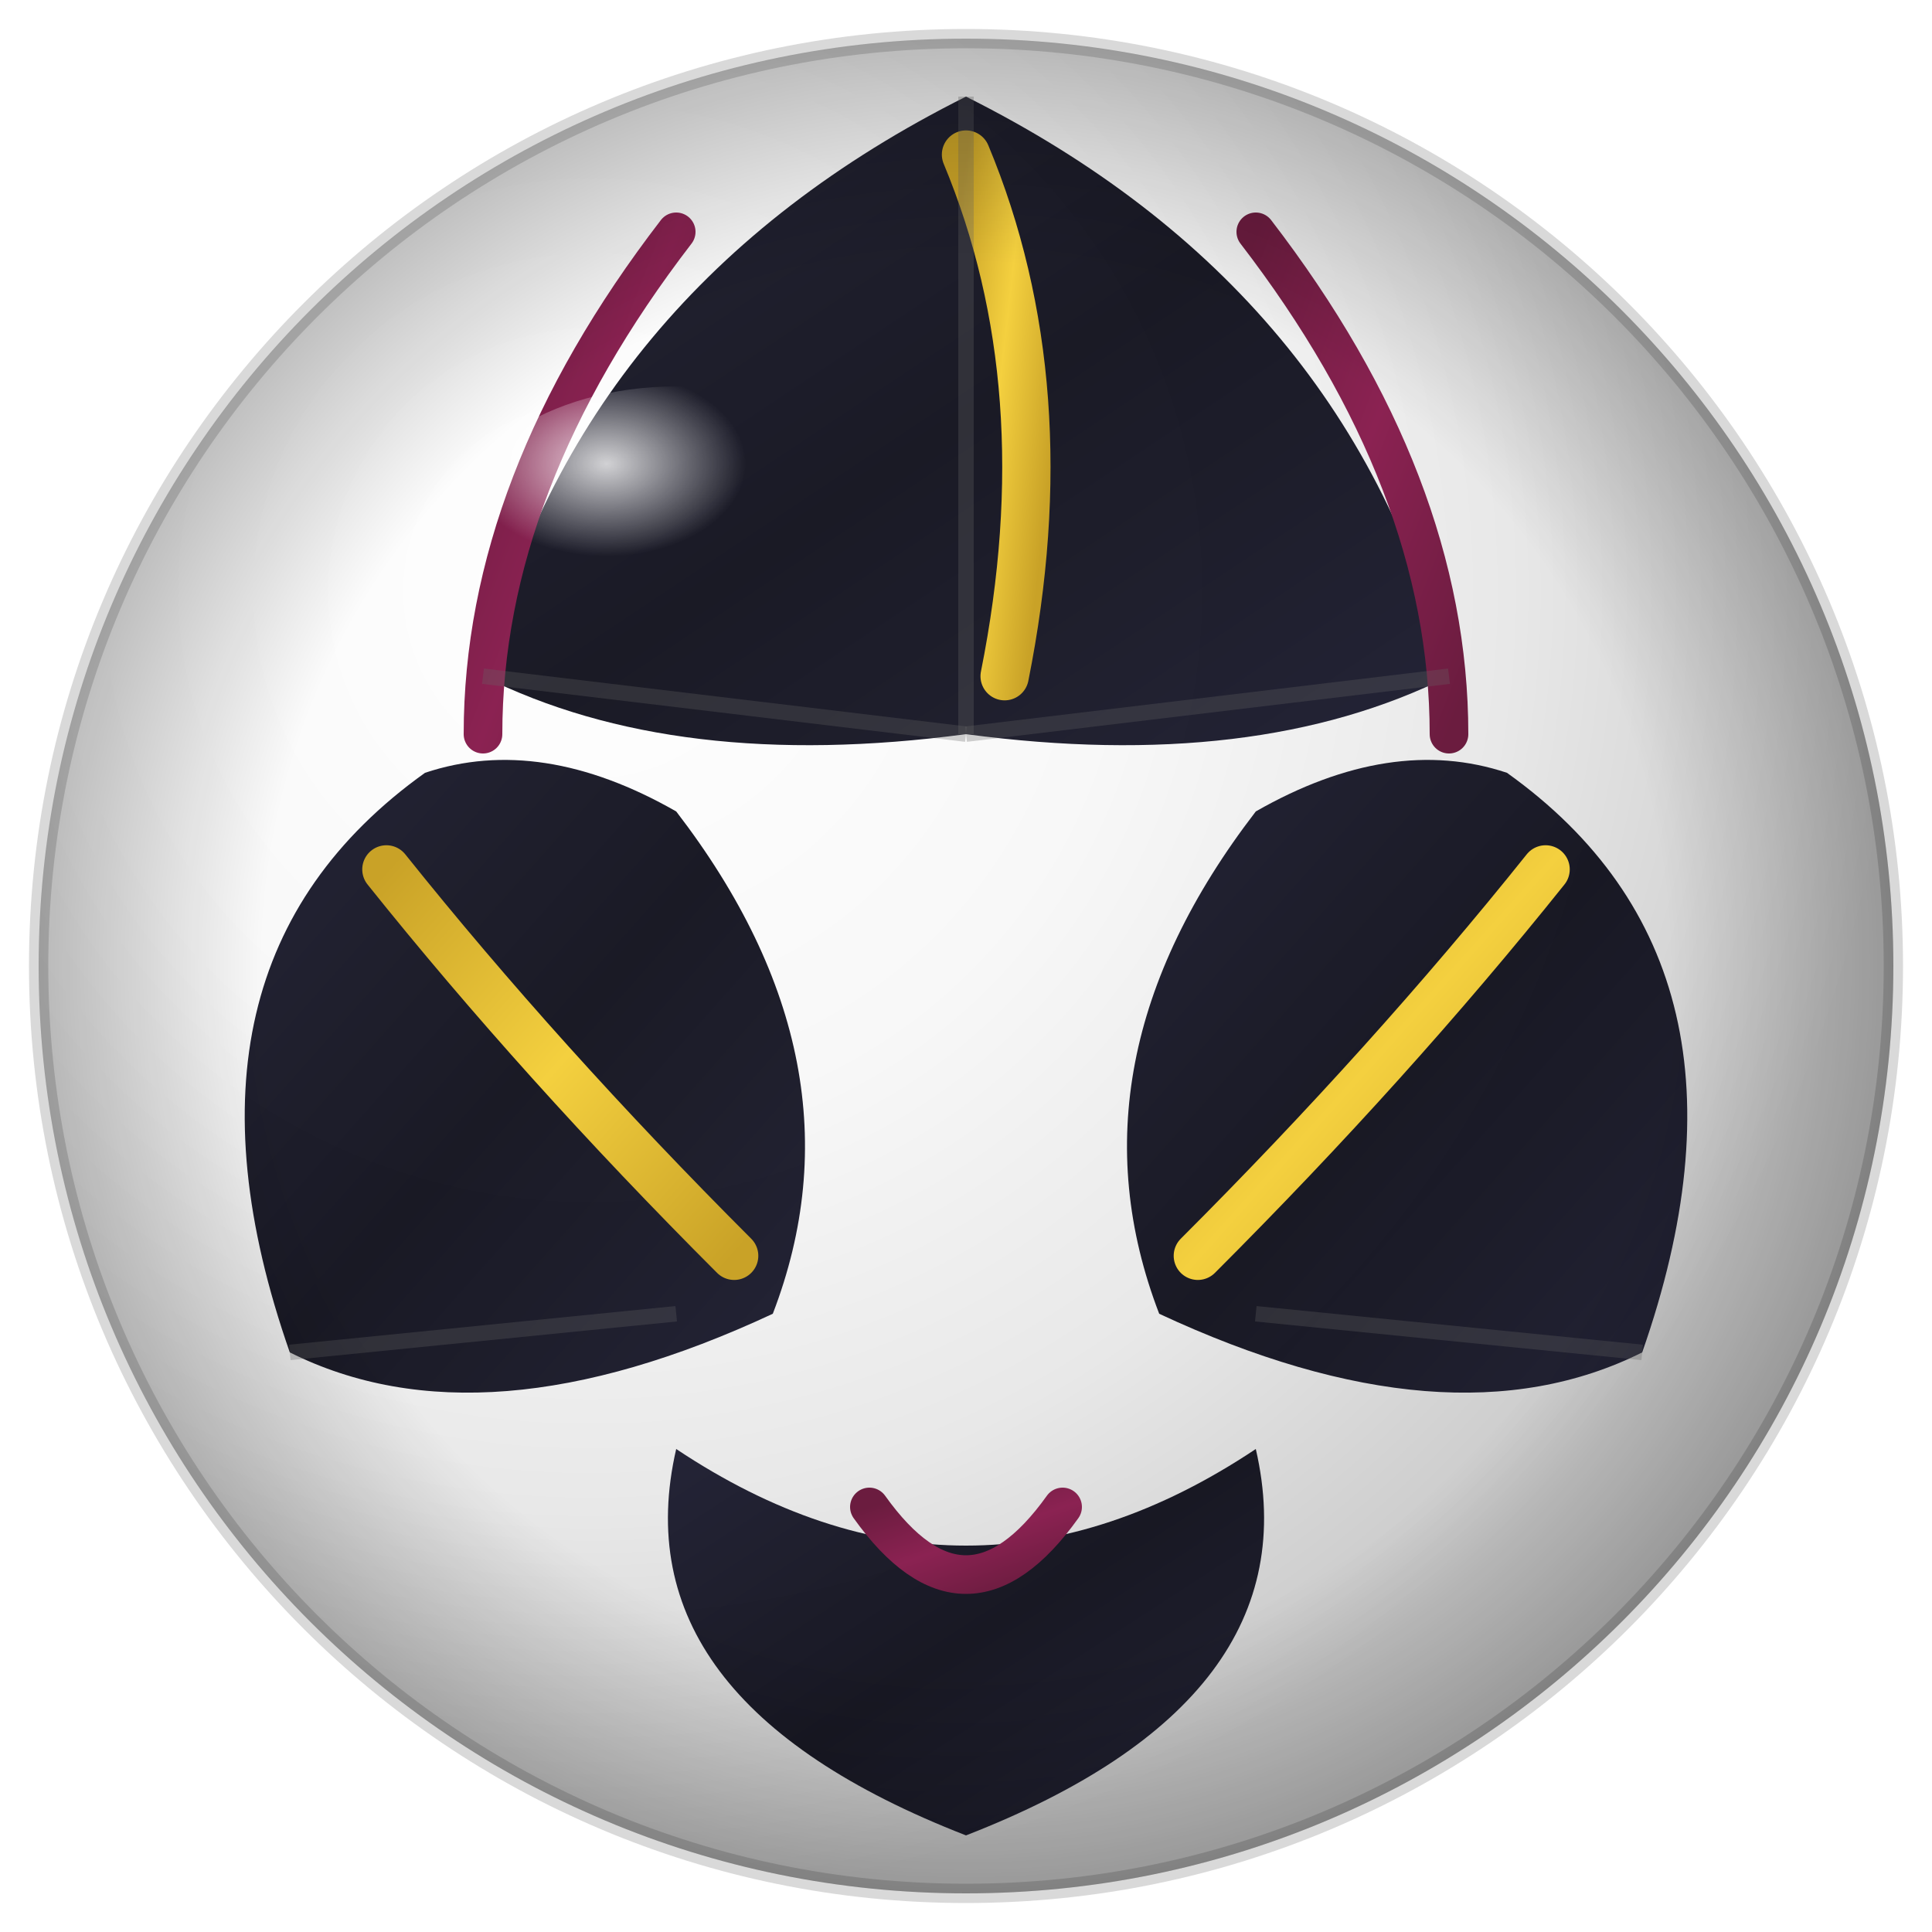
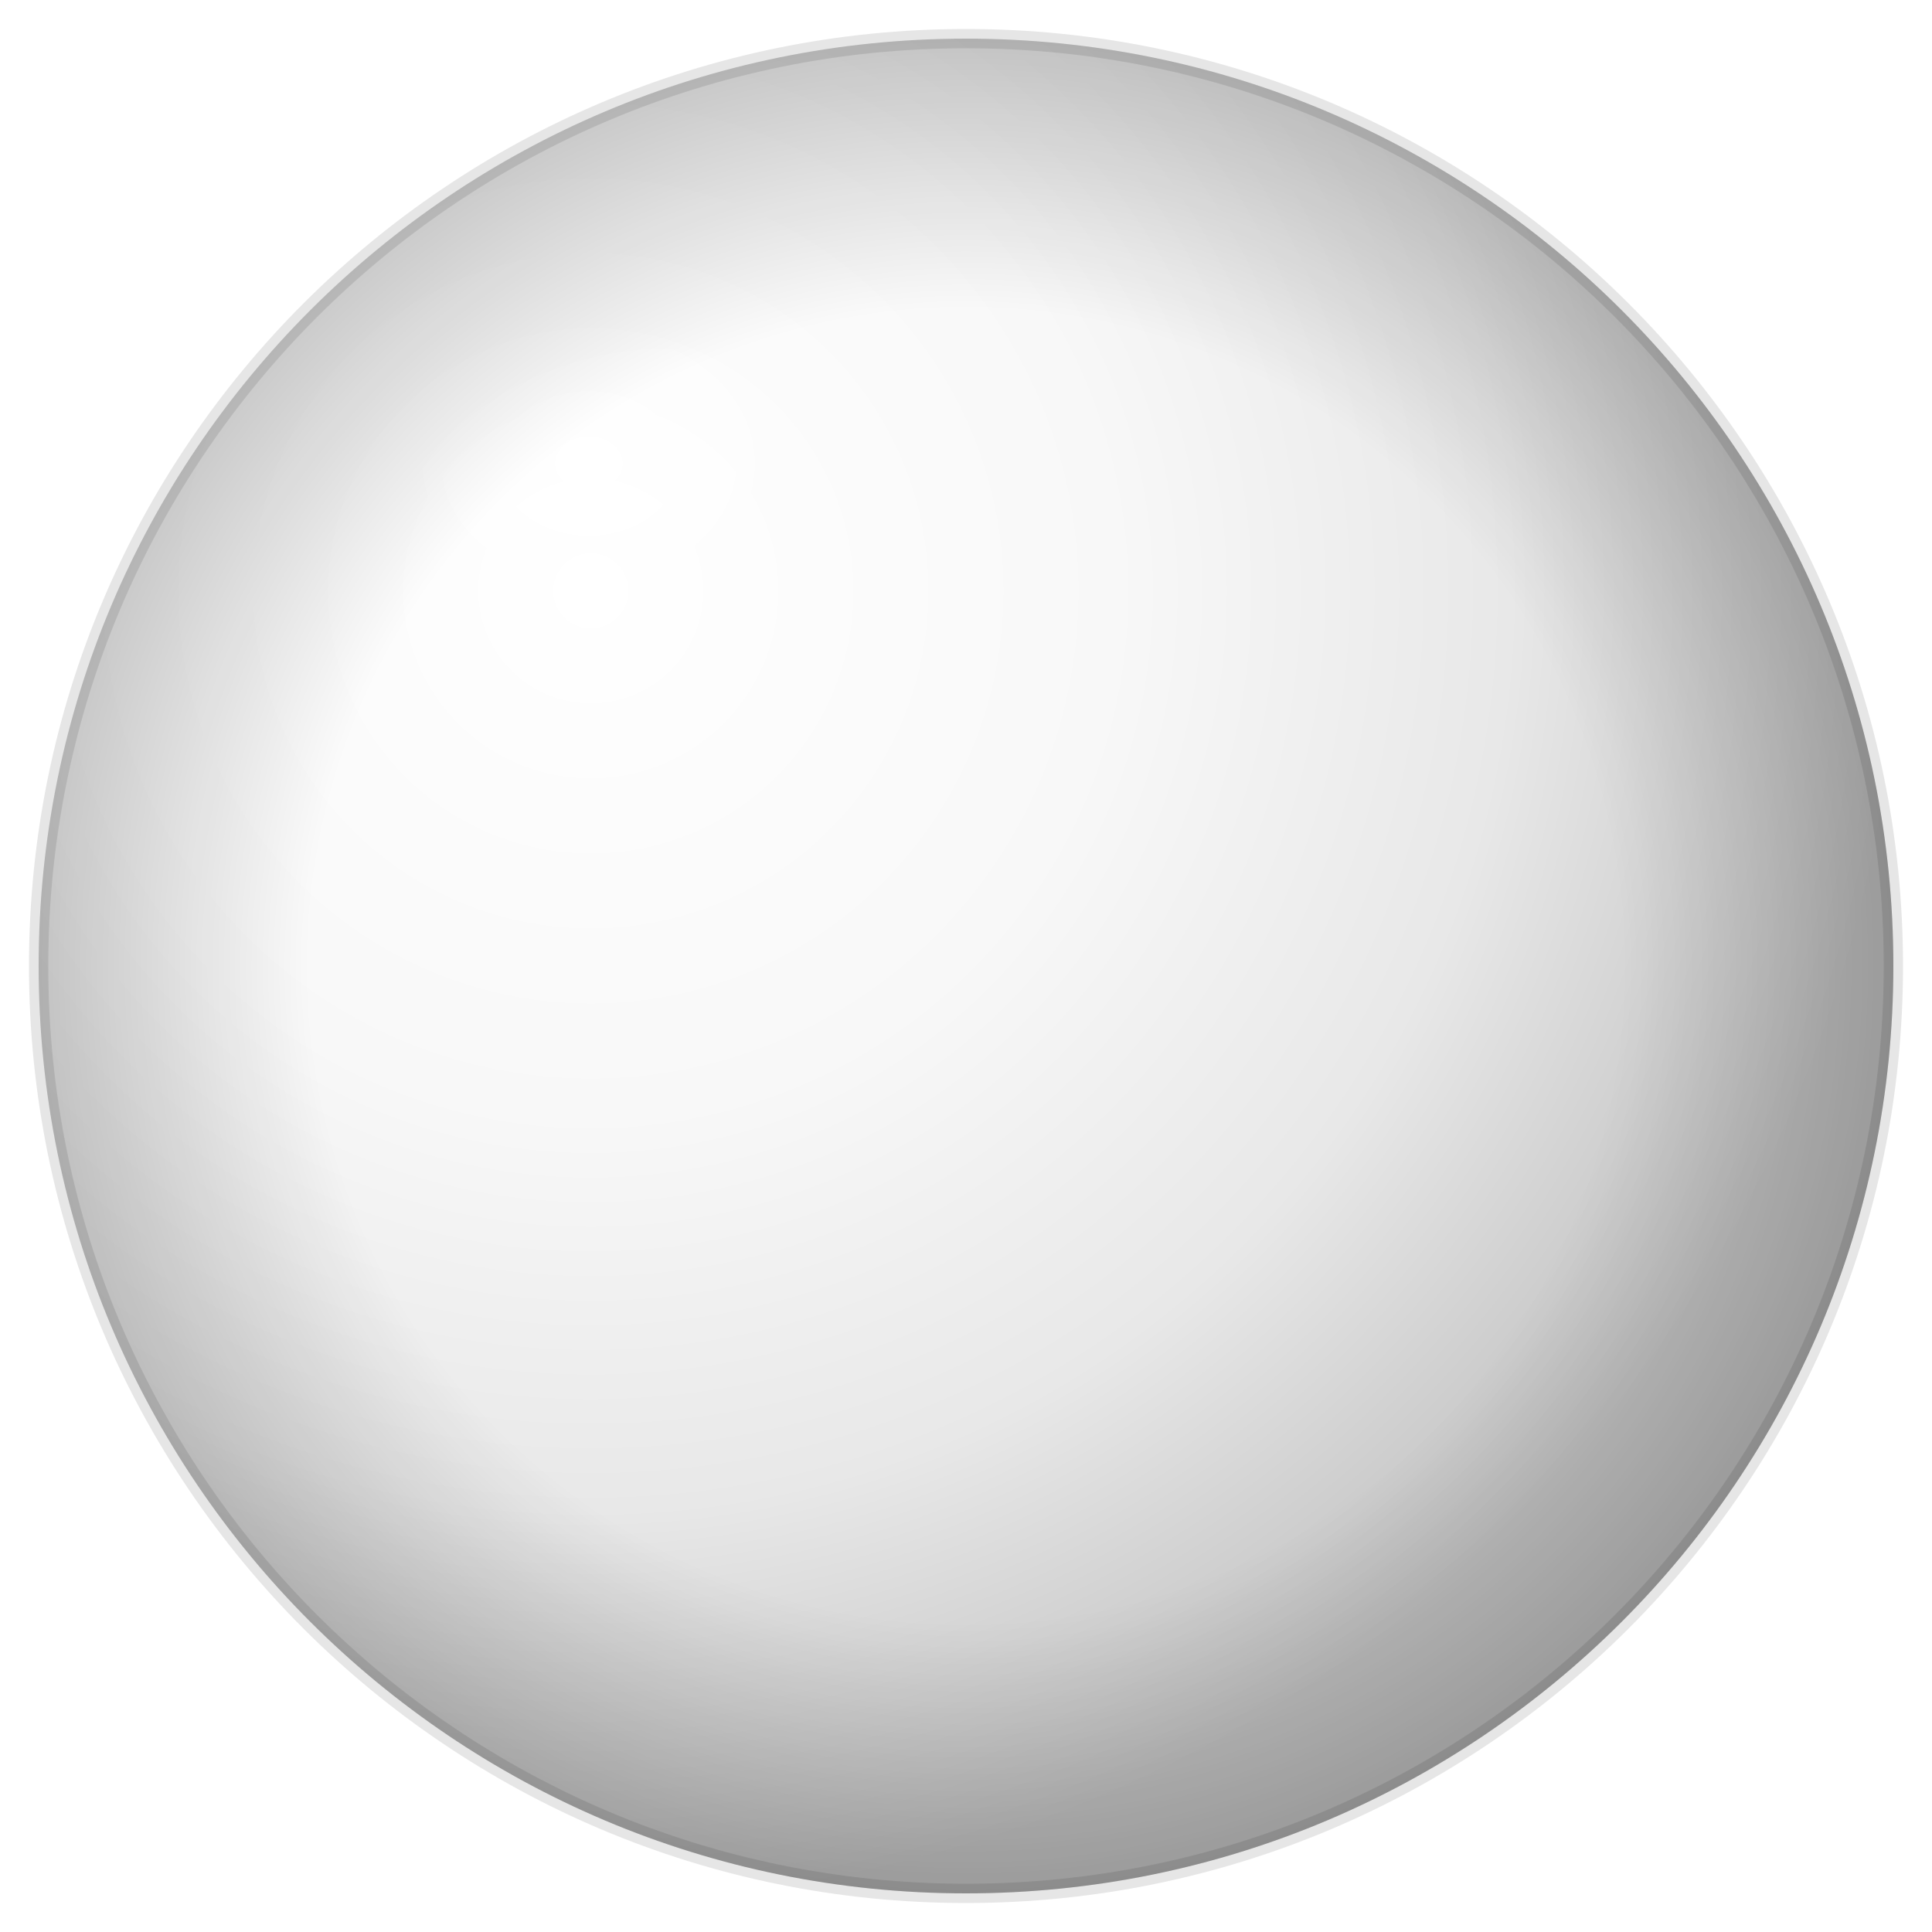
<svg xmlns="http://www.w3.org/2000/svg" width="100" height="100" viewBox="0 0 100 100">
  <defs>
    <radialGradient id="ballBase" cx="30%" cy="30%" r="70%">
      <stop offset="0%" stop-color="#ffffff" />
      <stop offset="40%" stop-color="#f8f8f8" />
      <stop offset="70%" stop-color="#e8e8e8" />
-       <stop offset="100%" stop-color="#c8c8c8" />
+       <stop offset="100%" stop-color="#c0c0c0" />
    </radialGradient>
-     <linearGradient id="panelDark" x1="0%" y1="0%" x2="100%" y2="100%">
-       <stop offset="0%" stop-color="#1a1a2e" />
-       <stop offset="50%" stop-color="#0f0f1a" />
-       <stop offset="100%" stop-color="#1a1a2e" />
-     </linearGradient>
-     <linearGradient id="goldAccent" x1="0%" y1="0%" x2="100%" y2="100%">
-       <stop offset="0%" stop-color="#c9a227" />
-       <stop offset="50%" stop-color="#f4d03f" />
-       <stop offset="100%" stop-color="#c9a227" />
-     </linearGradient>
-     <linearGradient id="maroonAccent" x1="0%" y1="0%" x2="100%" y2="100%">
-       <stop offset="0%" stop-color="#6b1c3f" />
-       <stop offset="50%" stop-color="#8b2252" />
-       <stop offset="100%" stop-color="#6b1c3f" />
-     </linearGradient>
    <radialGradient id="edgeShadow" cx="50%" cy="50%" r="50%">
-       <stop offset="75%" stop-color="transparent" />
-       <stop offset="100%" stop-color="rgba(0,0,0,0.25)" />
+       <stop offset="70%" stop-color="transparent" />
+       <stop offset="100%" stop-color="rgba(0,0,0,0.2)" />
    </radialGradient>
-     <radialGradient id="shine" cx="35%" cy="25%" r="30%">
-       <stop offset="0%" stop-color="rgba(255,255,255,0.8)" />
+     <radialGradient id="shine" cx="35%" cy="25%" r="35%">
+       <stop offset="0%" stop-color="rgba(255,255,255,0.9)" />
      <stop offset="100%" stop-color="rgba(255,255,255,0)" />
    </radialGradient>
  </defs>
  <circle cx="50" cy="50" r="48" fill="url(#ballBase)" />
-   <path d="M50,5 Q70,15 75,35 Q65,40 50,38 Q35,40 25,35 Q30,15 50,5" fill="url(#panelDark)" opacity="0.95" />
-   <path d="M78,40 Q92,50 85,70 Q75,75 60,68 Q55,55 65,42 Q72,38 78,40" fill="url(#panelDark)" opacity="0.95" />
-   <path d="M22,40 Q8,50 15,70 Q25,75 40,68 Q45,55 35,42 Q28,38 22,40" fill="url(#panelDark)" opacity="0.95" />
-   <path d="M35,75 Q50,85 65,75 Q68,88 50,95 Q32,88 35,75" fill="url(#panelDark)" opacity="0.95" />
-   <path d="M50,8 Q55,20 52,35" stroke="url(#goldAccent)" stroke-width="2.5" fill="none" stroke-linecap="round" />
-   <path d="M80,45 Q72,55 62,65" stroke="url(#goldAccent)" stroke-width="2.5" fill="none" stroke-linecap="round" />
-   <path d="M20,45 Q28,55 38,65" stroke="url(#goldAccent)" stroke-width="2.5" fill="none" stroke-linecap="round" />
-   <path d="M35,12 Q25,25 25,38" stroke="url(#maroonAccent)" stroke-width="2" fill="none" stroke-linecap="round" />
-   <path d="M65,12 Q75,25 75,38" stroke="url(#maroonAccent)" stroke-width="2" fill="none" stroke-linecap="round" />
-   <path d="M45,78 Q50,85 55,78" stroke="url(#maroonAccent)" stroke-width="2" fill="none" stroke-linecap="round" />
-   <path d="M50,38 L50,5" stroke="rgba(100,100,100,0.3)" stroke-width="0.8" fill="none" />
-   <path d="M50,38 L25,35" stroke="rgba(100,100,100,0.3)" stroke-width="0.8" fill="none" />
-   <path d="M50,38 L75,35" stroke="rgba(100,100,100,0.3)" stroke-width="0.8" fill="none" />
-   <path d="M65,68 L85,70" stroke="rgba(100,100,100,0.3)" stroke-width="0.8" fill="none" />
-   <path d="M35,68 L15,70" stroke="rgba(100,100,100,0.3)" stroke-width="0.8" fill="none" />
-   <ellipse cx="35" cy="28" rx="12" ry="8" fill="url(#shine)" />
+   <ellipse cx="35" cy="30" rx="15" ry="12" fill="url(#shine)" />
  <circle cx="50" cy="50" r="48" fill="url(#edgeShadow)" />
-   <circle cx="50" cy="50" r="48" fill="none" stroke="rgba(0,0,0,0.15)" stroke-width="1" />
+   <circle cx="50" cy="50" r="48" fill="none" stroke="rgba(0,0,0,0.1)" stroke-width="1" />
</svg>
